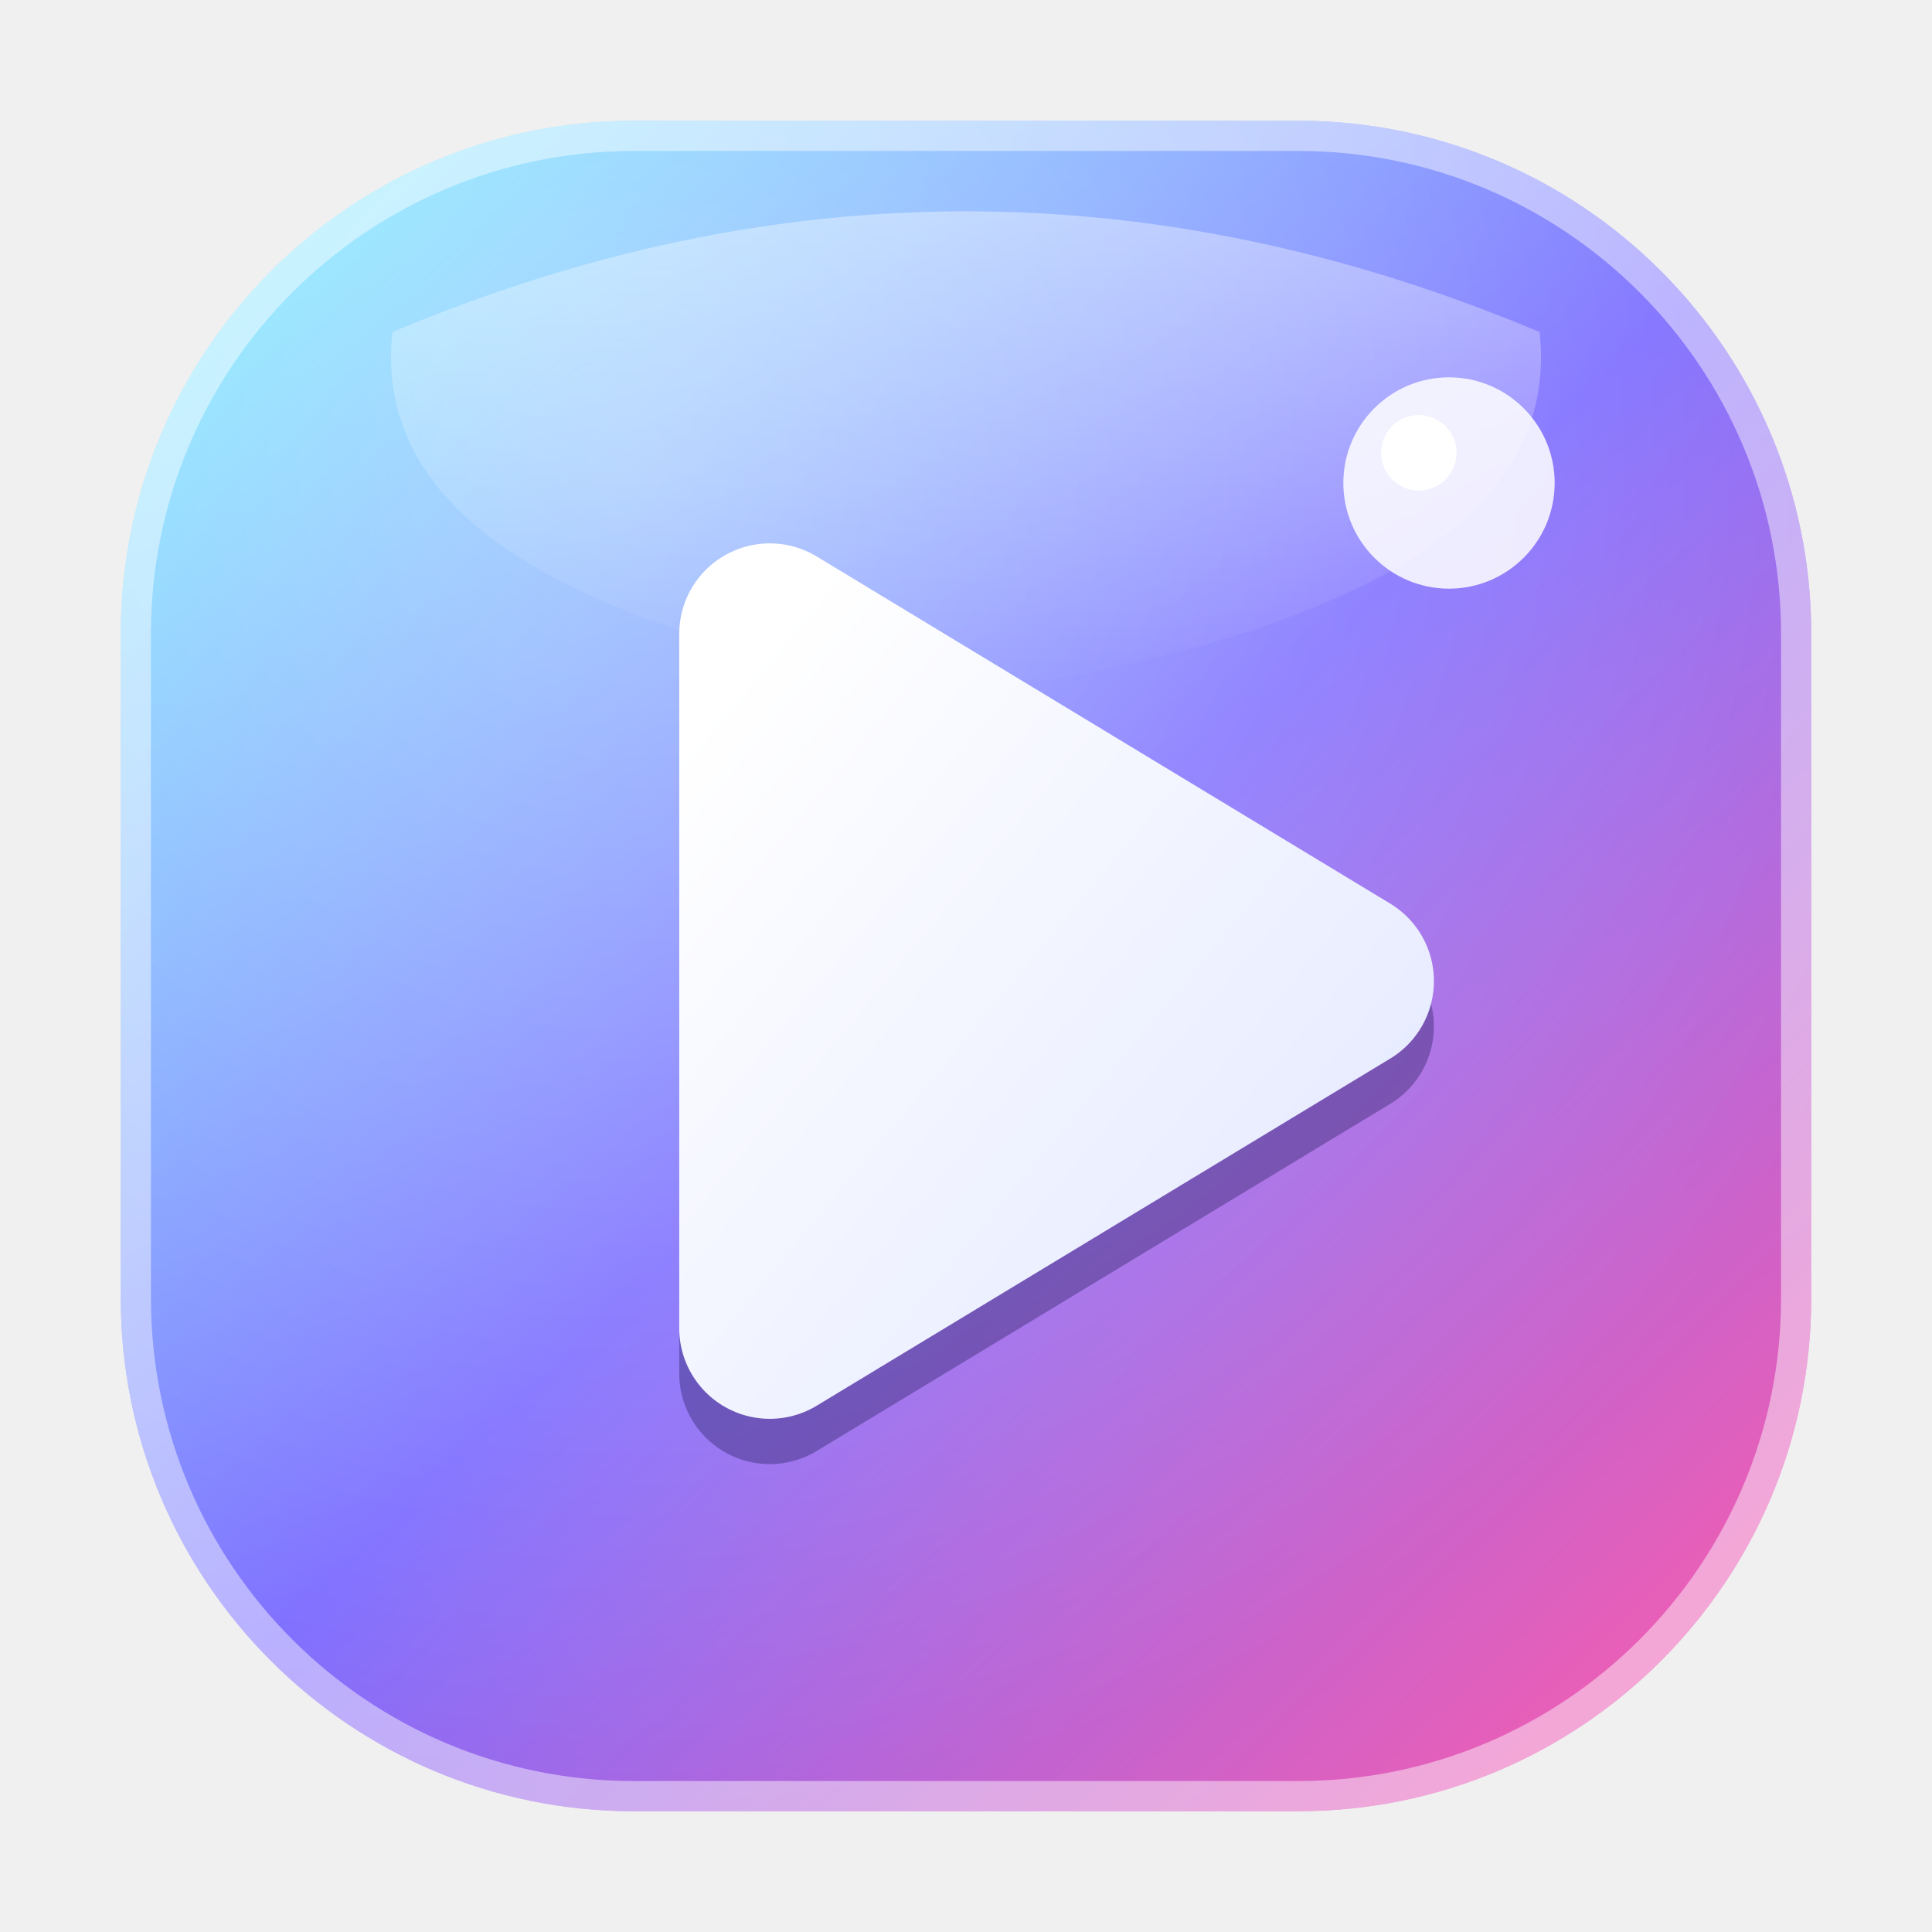
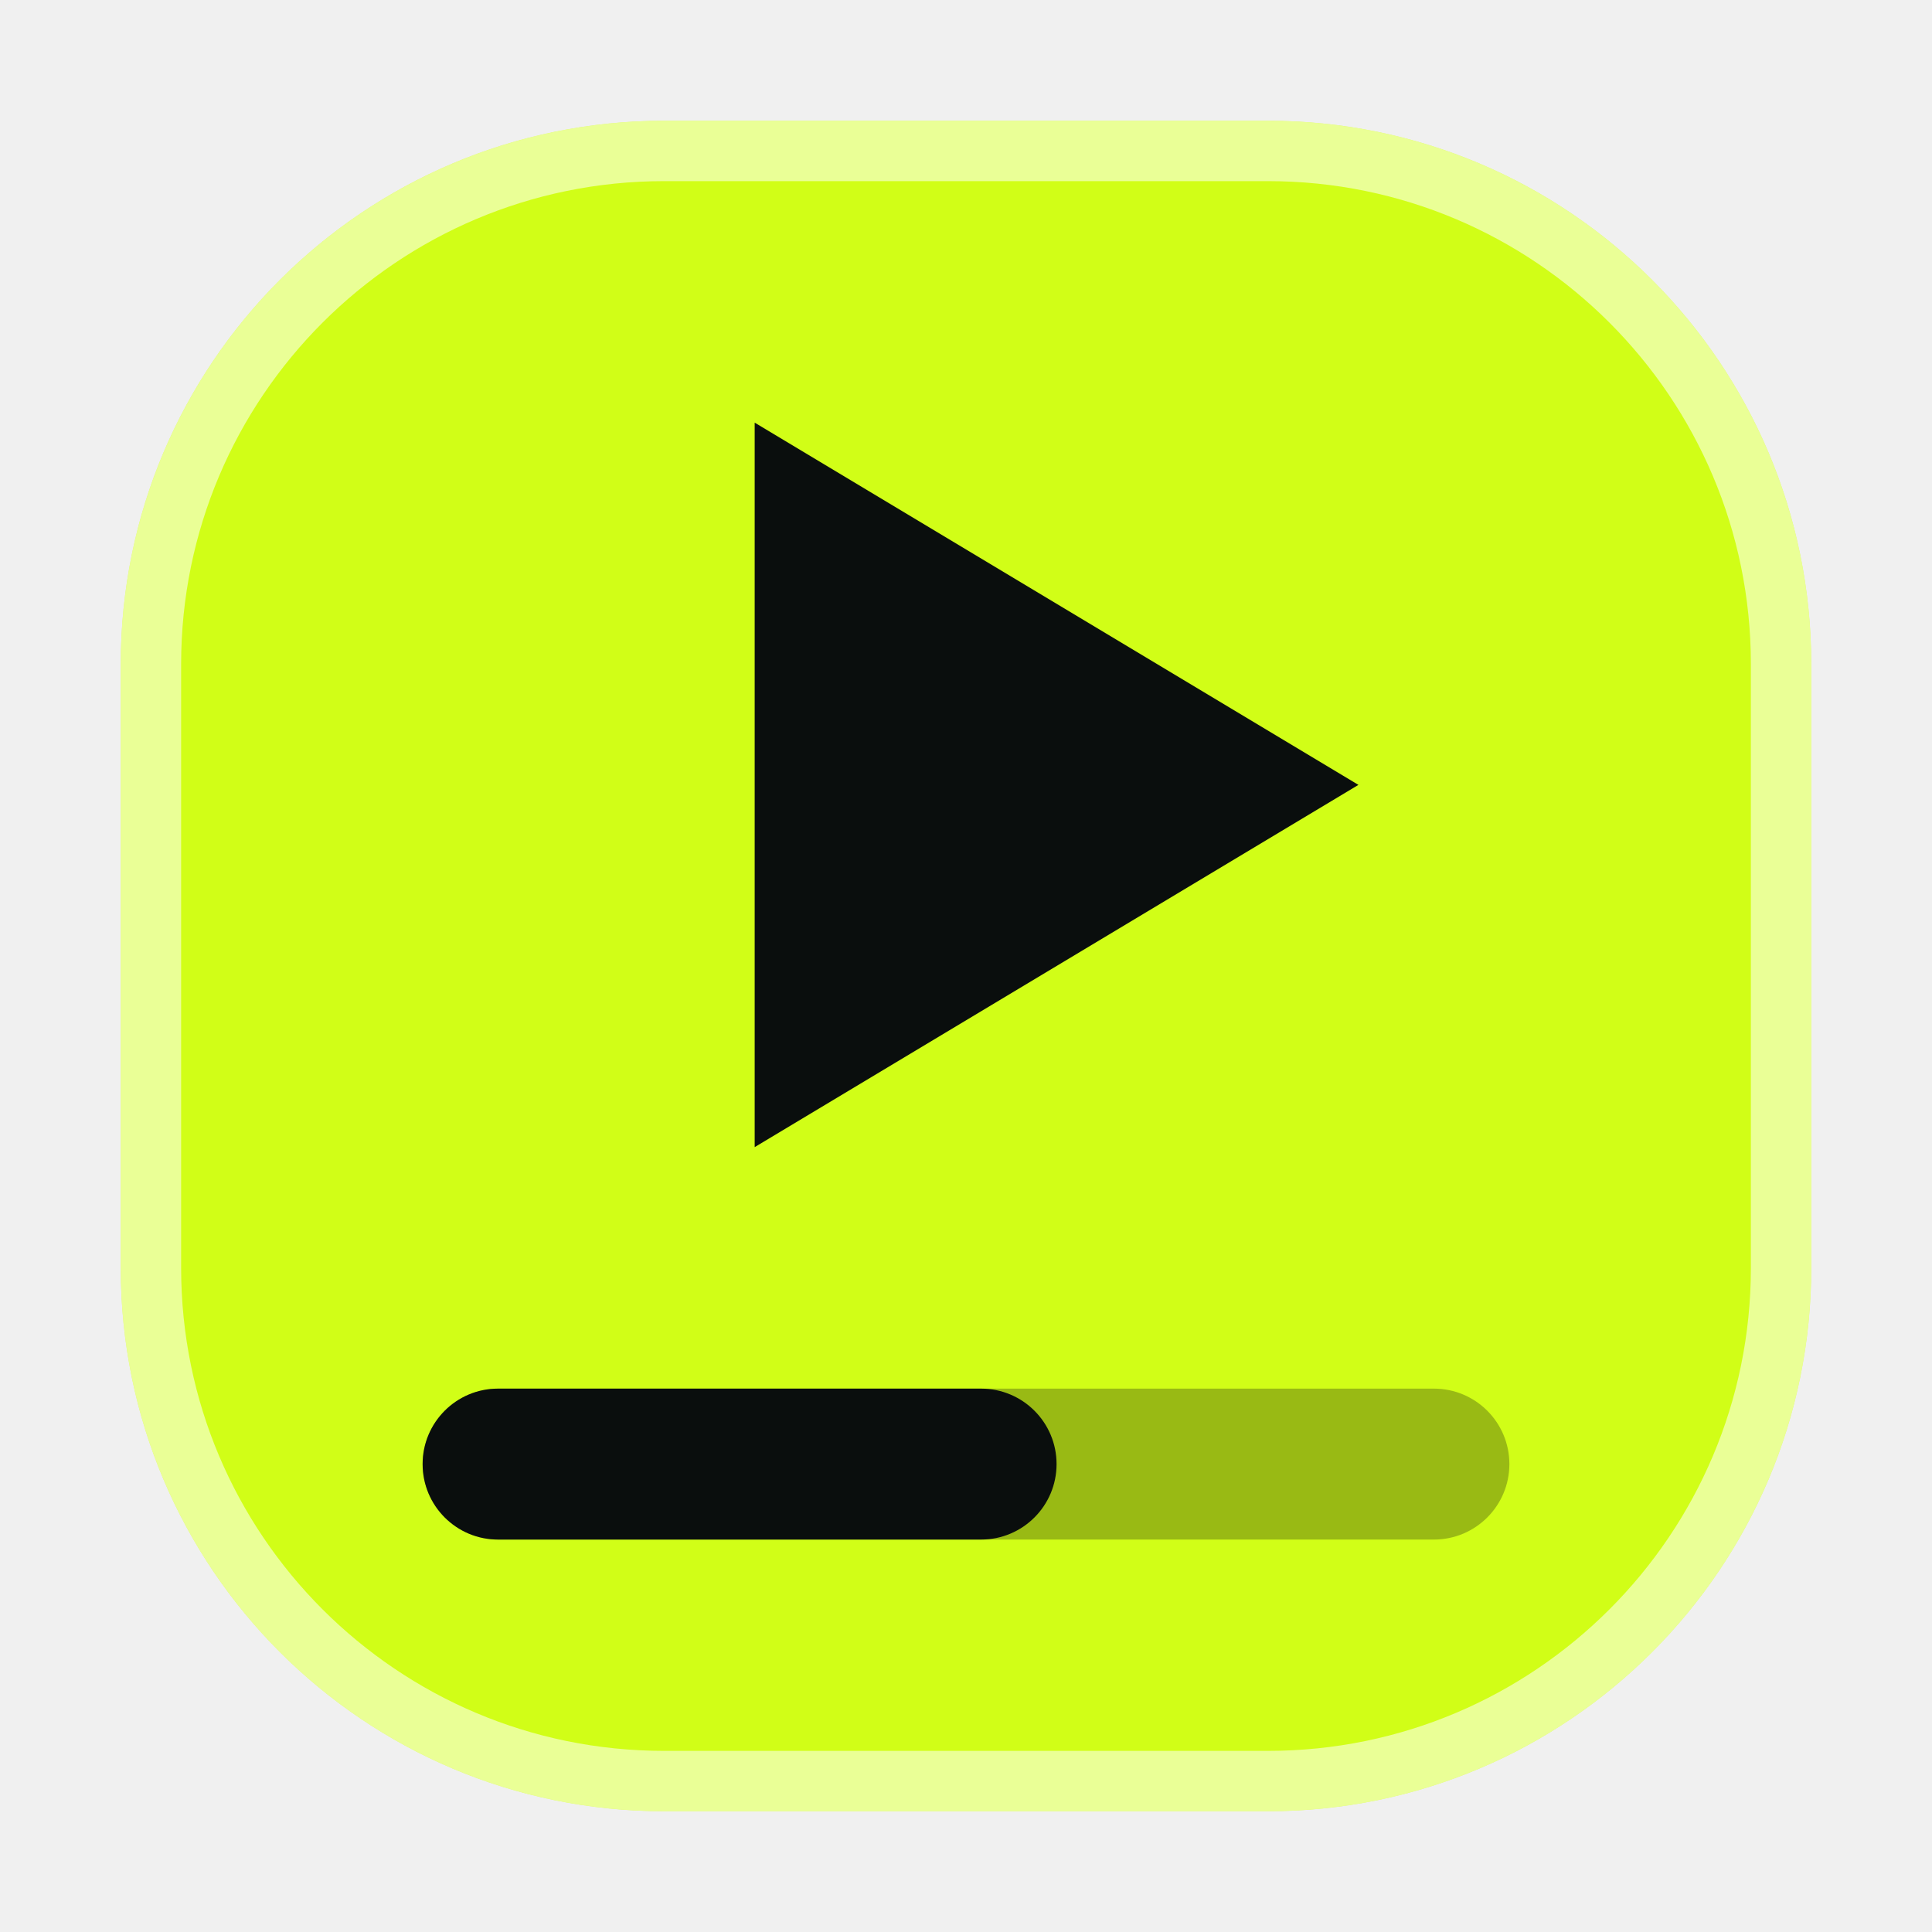
- <svg xmlns="http://www.w3.org/2000/svg" viewBox="0 0 128 128" width="128" height="128">
-   <defs>
-     <linearGradient id="bg" x1="12" y1="10" x2="116" y2="120" gradientUnits="userSpaceOnUse">
-       <stop offset="0" stop-color="#7cf3ff" />
-       <stop offset="0.5" stop-color="#7c6cff" />
-       <stop offset="1" stop-color="#ff5ca8" />
-     </linearGradient>
-     <linearGradient id="sheen" x1="0" y1="0" x2="0" y2="1">
-       <stop offset="0" stop-color="#fff" stop-opacity="0.55" />
-       <stop offset="1" stop-color="#fff" stop-opacity="0" />
-     </linearGradient>
-     <radialGradient id="glow" cx="0.3" cy="0.2" r="0.8">
-       <stop offset="0" stop-color="#fff" stop-opacity="0.35" />
-       <stop offset="1" stop-color="#fff" stop-opacity="0" />
-     </radialGradient>
-     <linearGradient id="tri" x1="0" y1="0" x2="1" y2="1">
-       <stop offset="0" stop-color="#ffffff" />
-       <stop offset="1" stop-color="#e4e9ff" />
-     </linearGradient>
-   </defs>
-   <rect x="8" y="8" width="112" height="112" rx="34" fill="url(#bg)" />
-   <rect x="8" y="8" width="112" height="112" rx="34" fill="url(#glow)" />
-   <rect x="9" y="9" width="110" height="110" rx="33" fill="none" stroke="#fff" stroke-opacity="0.45" stroke-width="2" />
-   <path d="M26 22 Q64 6 102 22 Q104 40 64 46 Q24 40 26 22 Z" fill="url(#sheen)" opacity="0.7" />
-   <path d="M51 42 L89 65 L51 88 Z" fill="#1a1450" fill-opacity="0.35" stroke="#1a1450" stroke-opacity="0.35" stroke-width="12" stroke-linejoin="round" transform="translate(0 3)" />
-   <path d="M51 42 L89 65 L51 88 Z" fill="url(#tri)" stroke="url(#tri)" stroke-width="12" stroke-linejoin="round" />
-   <circle cx="96" cy="32" r="7" fill="#fff" fill-opacity="0.85" />
-   <circle cx="94" cy="30" r="2.5" fill="#fff" />
+ <svg xmlns="http://www.w3.org/2000/svg" viewBox="0 0 64 64" width="64" height="64" role="img" aria-label="Playlume">
+   <rect x="4" y="4" width="56" height="56" rx="18" fill="#d1fe17" />
+   <path d="M25 14L25 38L45 26Z" fill="#0a0e0d" />
+   <rect x="14" y="46" width="36" height="5" rx="2.5" fill="#0a0e0d" fill-opacity="0.28" />
+   <rect x="14" y="46" width="21" height="5" rx="2.5" fill="#0a0e0d" />
+   <rect x="5" y="5" width="54" height="54" rx="17" fill="none" stroke="#ffffff" stroke-opacity="0.55" stroke-width="2" />
</svg>
